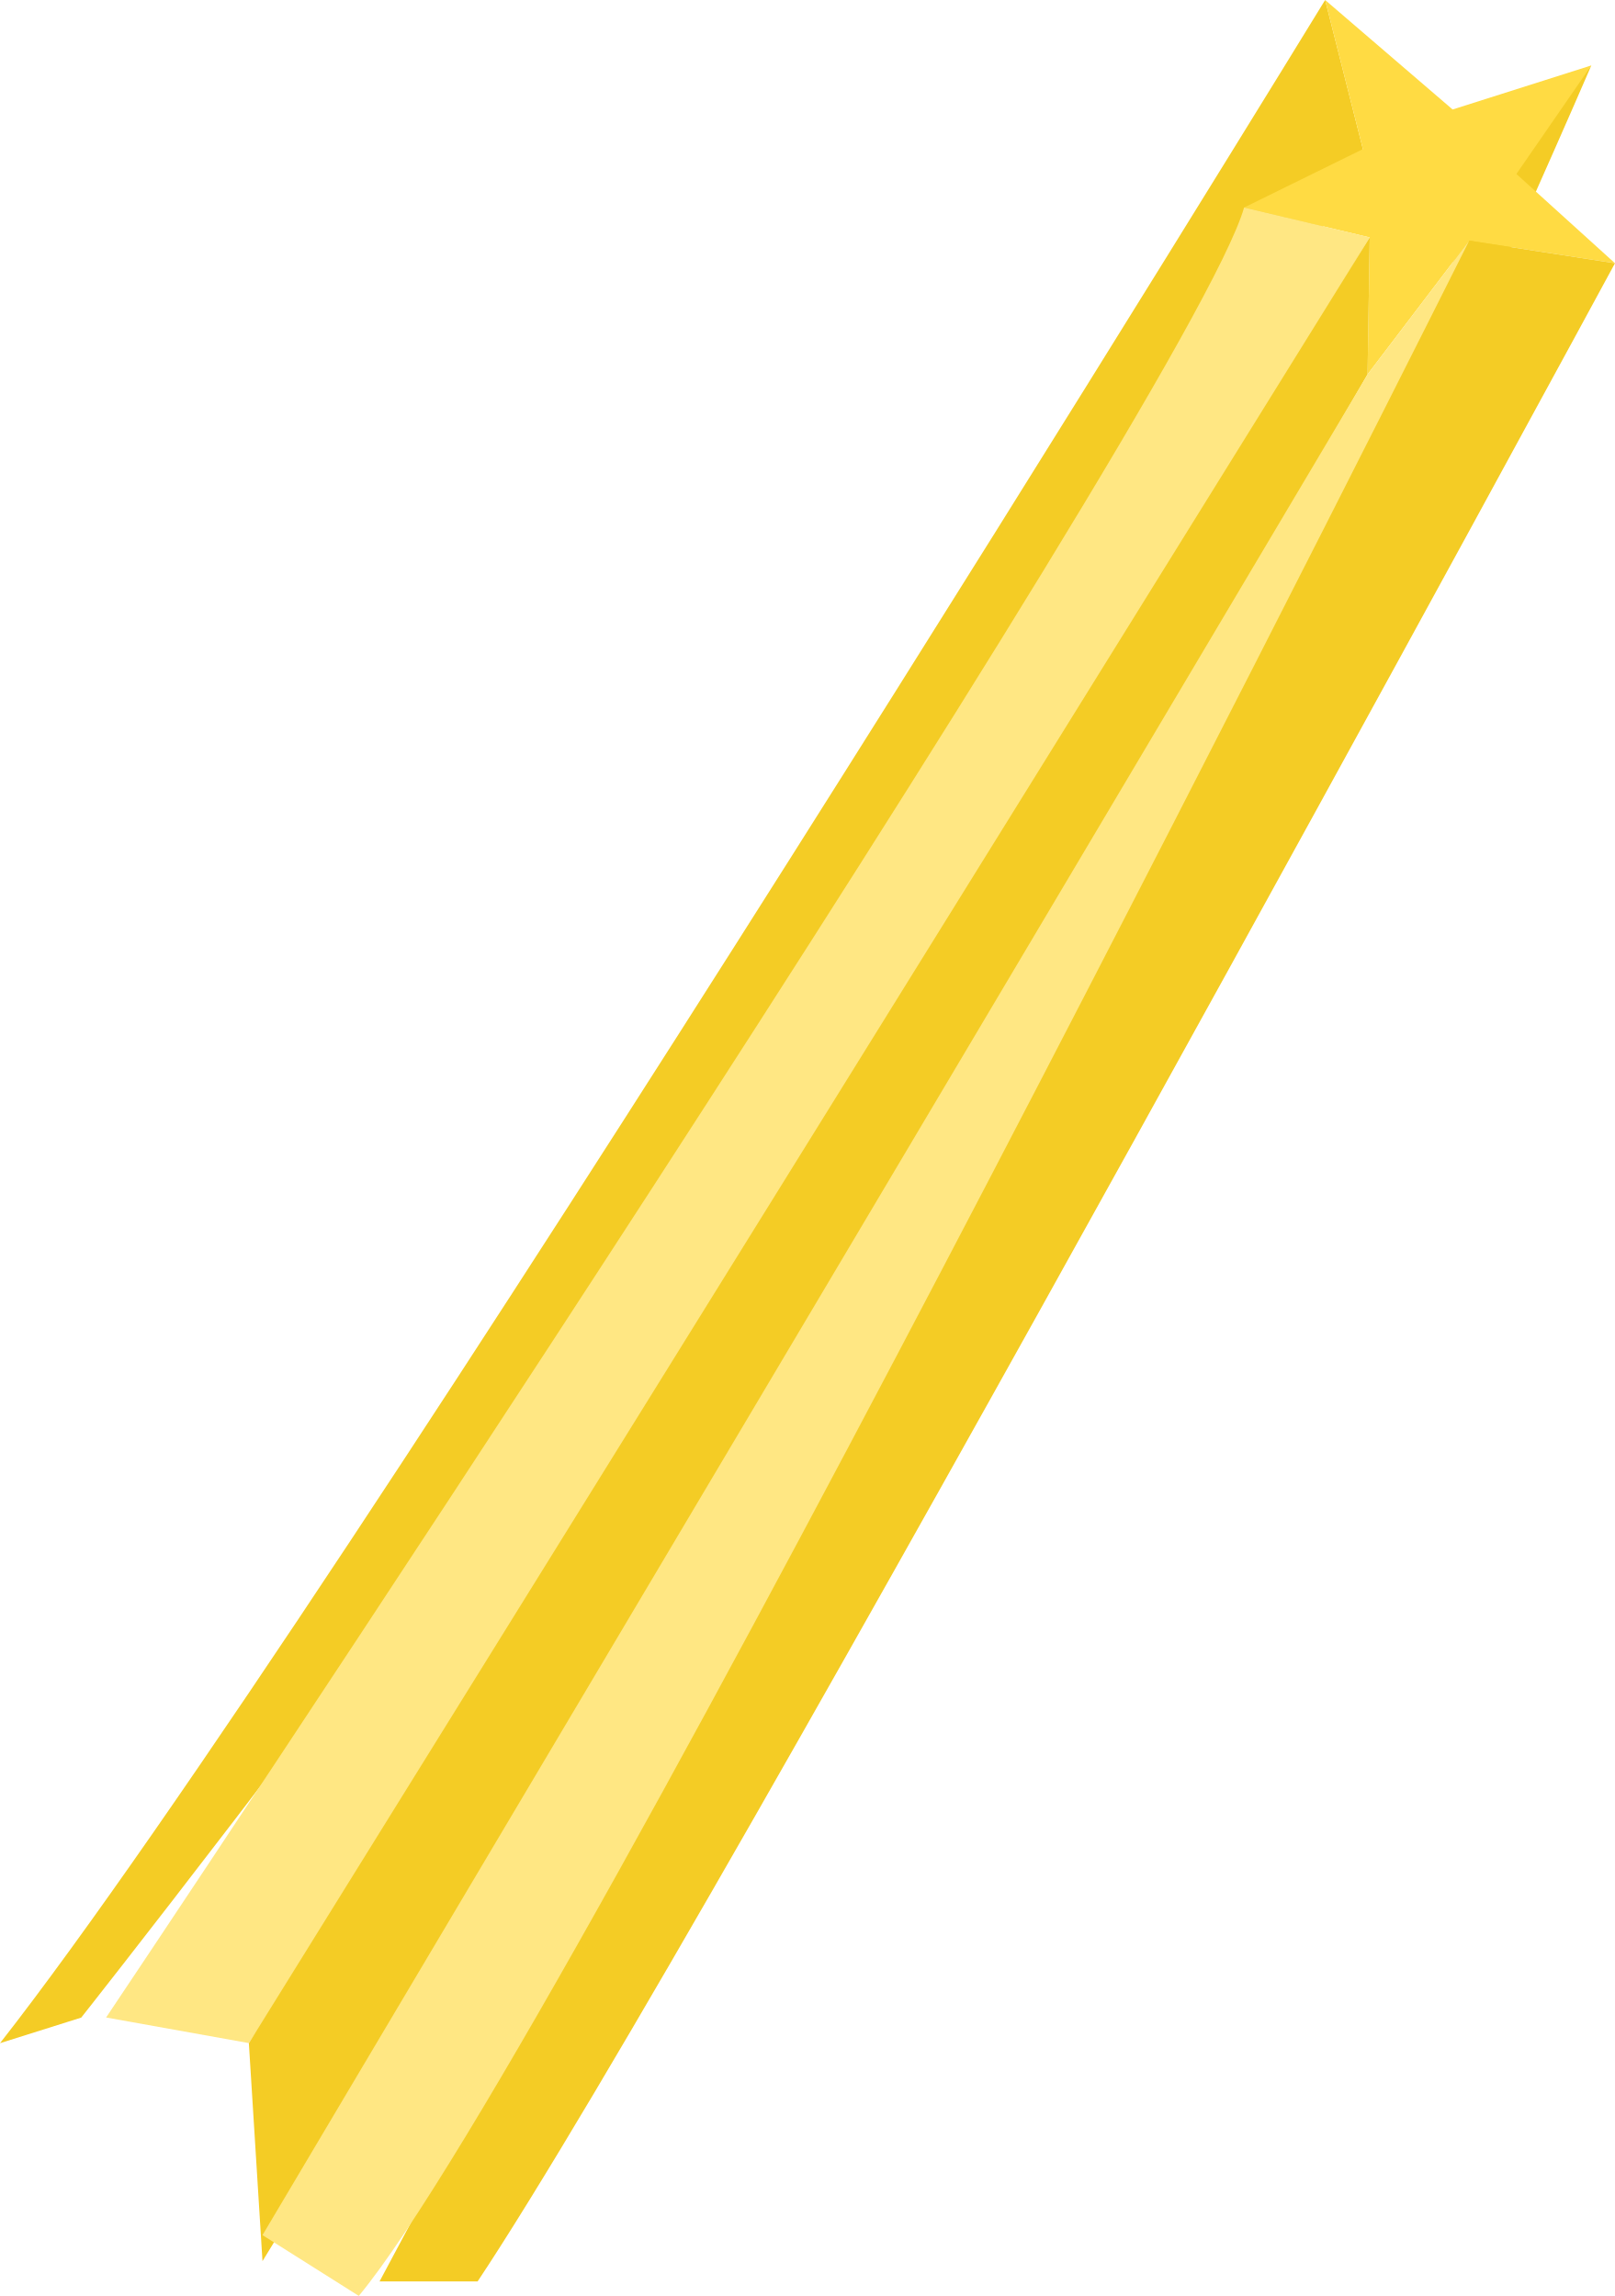
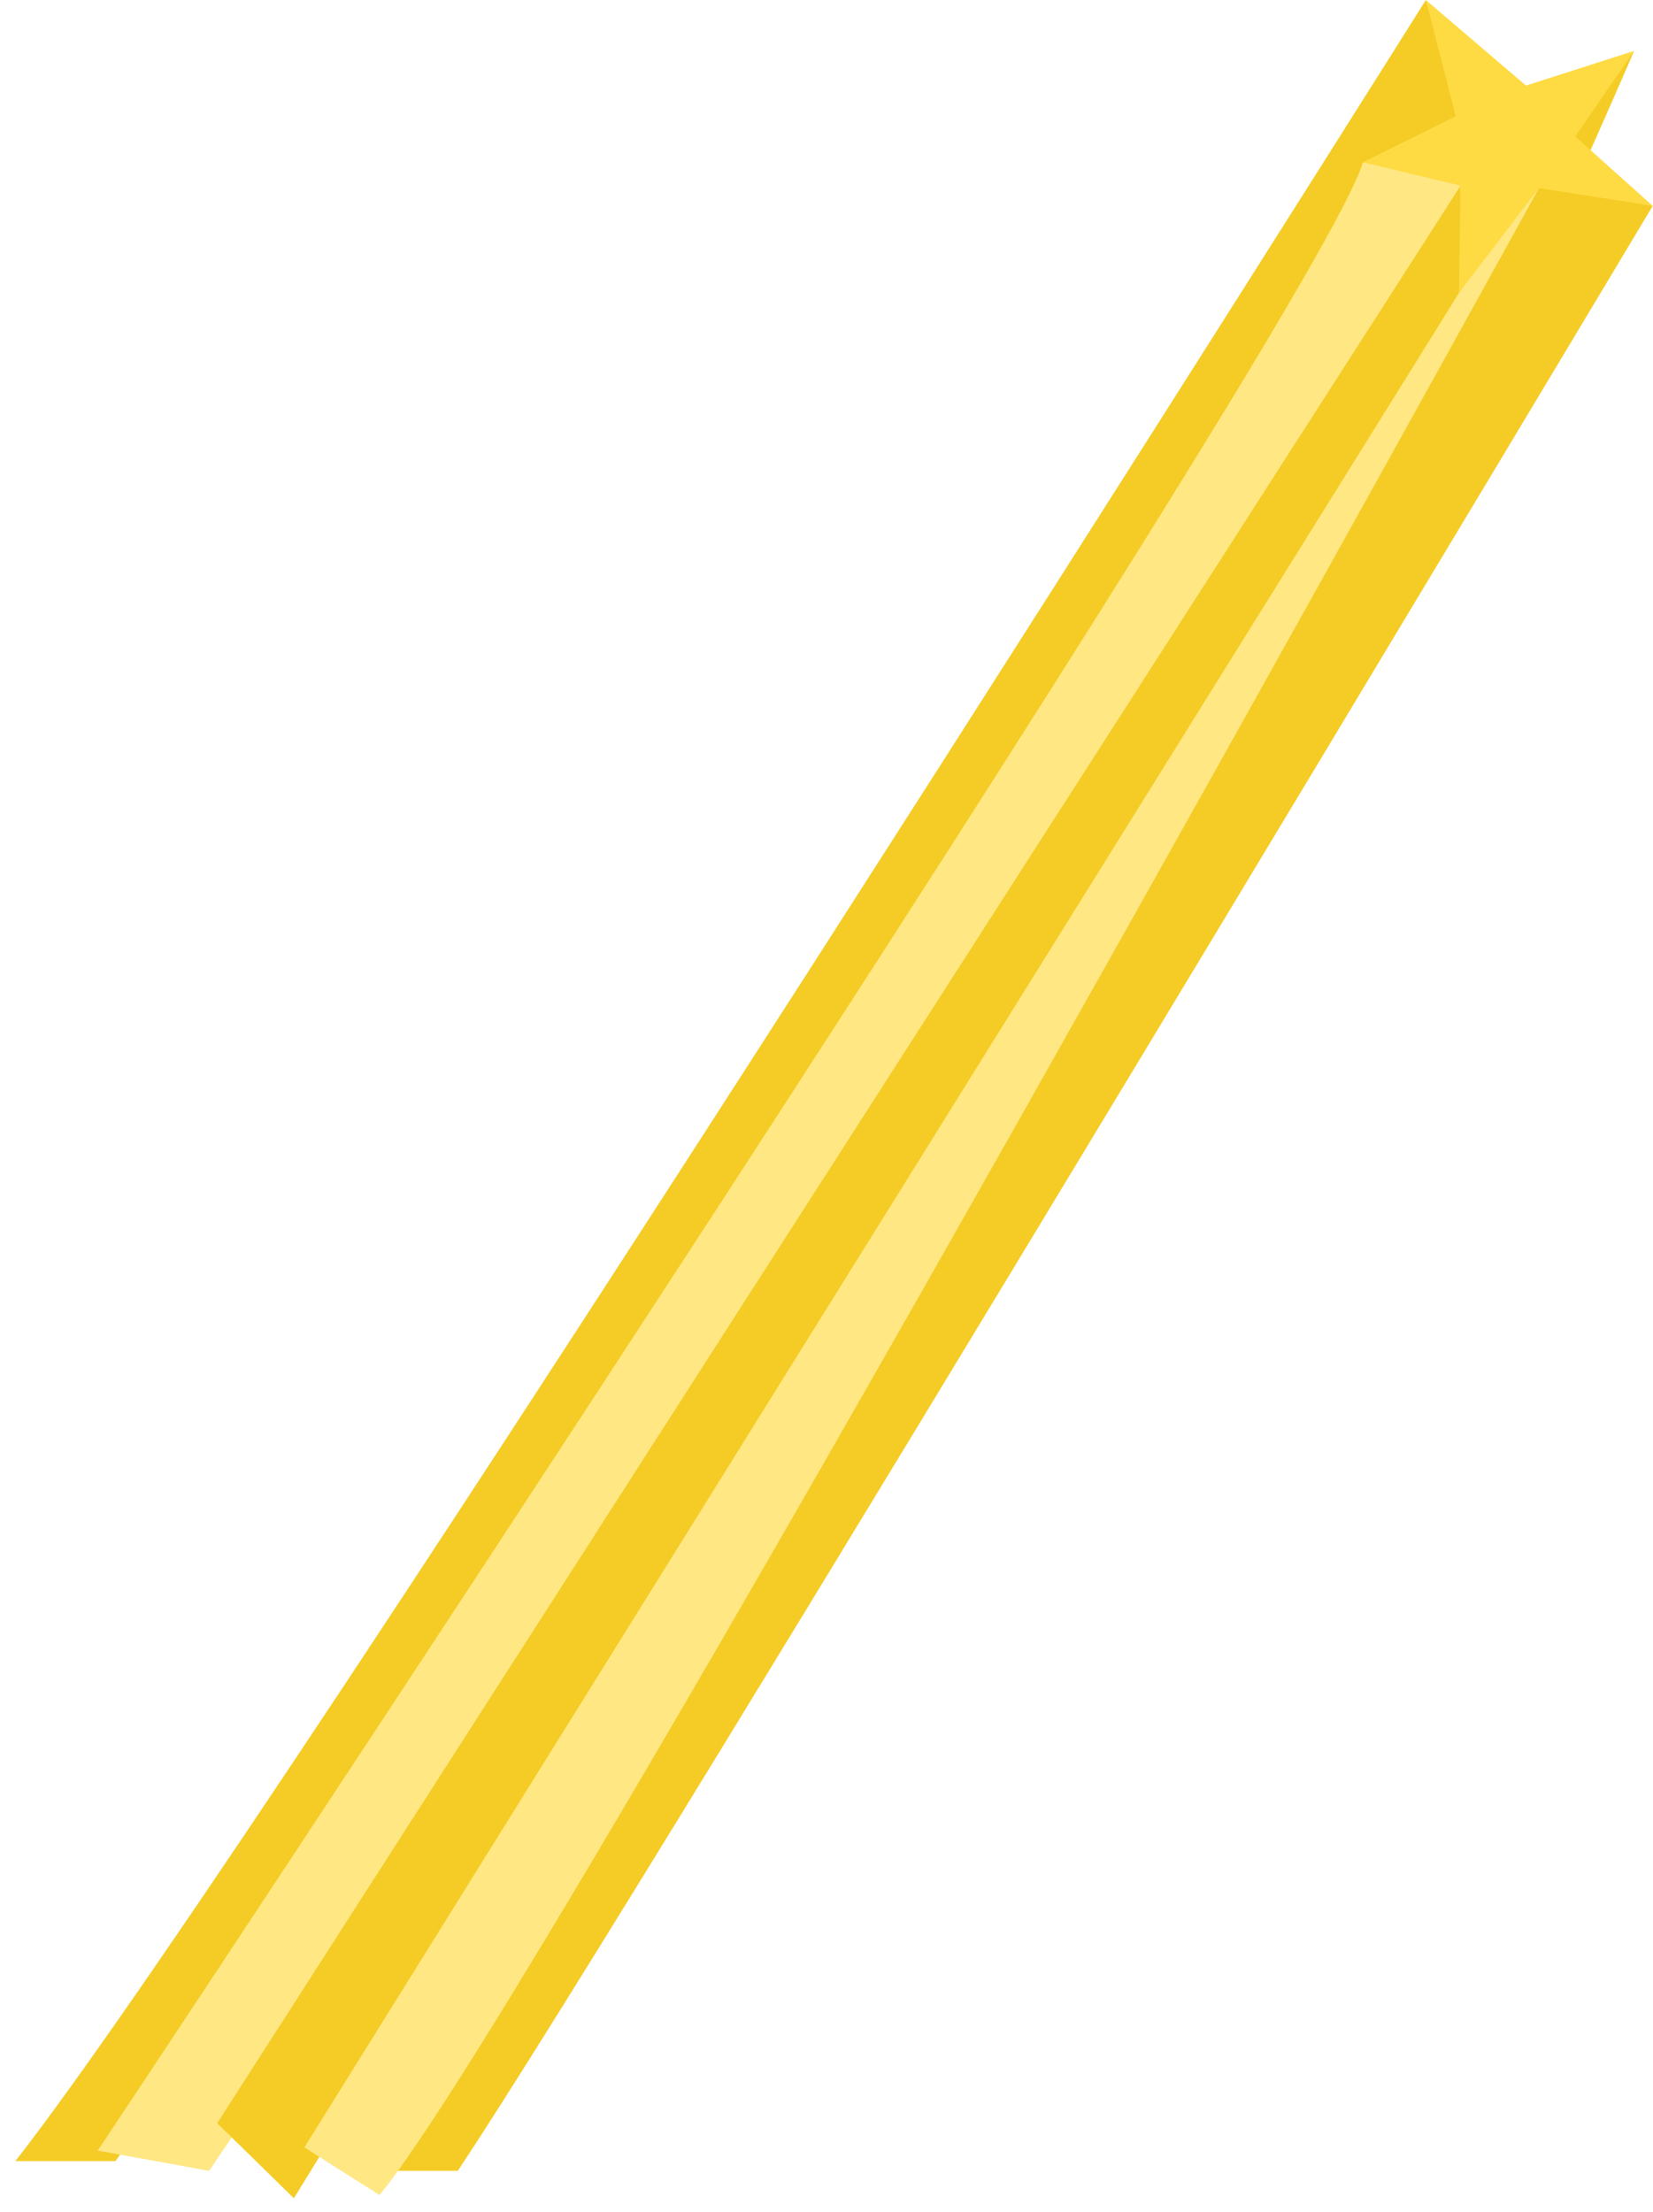
- <svg xmlns="http://www.w3.org/2000/svg" xmlns:xlink="http://www.w3.org/1999/xlink" version="1.1" id="Layer_1" x="0px" y="0px" width="156.46px" height="222.5px" viewBox="0 0 156.46 222.5" style="enable-background:new 0 0 156.46 222.5;" xml:space="preserve">
+ <svg xmlns="http://www.w3.org/2000/svg" xmlns:xlink="http://www.w3.org/1999/xlink" version="1.1" id="Layer_1" x="0px" y="0px" width="204.7px" height="274px" viewBox="0 0 204.7 274" style="enable-background:new 0 0 204.7 274;" xml:space="preserve">
  <style type="text/css">
	.st0{display:none;}
	.st1{display:inline;fill:#F4CC25;}
	.st2{display:inline;fill:#C19C00;}
	.st3{display:inline;fill:#FFDB43;}
	.st4{display:inline;fill:#FFE783;}
	.st5{display:inline;fill:#E5B900;}
	.st6{display:inline;fill:#EFCD41;}
	.st7{fill:#F4CC25;}
- 	.st8{fill:#FFDB43;}
- 	.st9{fill:#FFE783;}
+ 	.st8{fill:#FFE783;}
+ 	.st9{fill:#FFDB43;}
	.st10{display:inline;}
- 	.st11{display:inline;clip-path:url(#SVGID_2_);}
+ 	.st11{clip-path:url(#SVGID_2_);}
	.st12{fill:#C19C00;}
	.st13{fill:#E5B900;}
	.st14{fill:#EFCD41;}
</style>
  <g class="st0">
-     <path class="st1" d="M-122,57.69c0,0-60.07,107.69-100.49,159.32h11.78c0,0,54.29-62.68,93.22-141.53L-122,57.69z" />
-     <path class="st2" d="M-90.25,65.5c0,0-46.93,108.93-75.74,151.75h-7.33l72.05-138.8L-90.25,65.5z" />
-     <polygon class="st3" points="-131.67,82.45 -116.69,86.01 -116.95,102.36 -104.82,86.41 -87.44,89.1 -99.2,78.44 -90.25,65.5   -106.8,70.75 -122,57.69 -117.5,75.48  " />
-     <path class="st4" d="M-131.67,82.45l14.98,3.56c0,0-44.27,79.48-79.77,131.23l-14.26-0.24   C-210.71,217.01-138.21,105.28-131.67,82.45z" />
-     <path class="st1" d="M-116.95,102.36c0,0-46.75,82.97-66.47,114.88h-13.04l79.77-131.23L-116.95,102.36z" />
-     <path class="st1" d="M-104.82,86.41l17.38,2.69c0,0-67.75,127.17-95.98,169.62l8.21-41.72L-104.82,86.41z" />
-     <path class="st4" d="M-104.82,86.41c0,0-45.79,102.3-70.39,131.9l-8.21-1.07l66.47-114.88L-104.82,86.41z" />
+     <path class="st1" d="M-73.8,57.7c0,0-60.1,107.7-100.5,159.3h11.8c0,0,54.3-62.7,93.2-141.5L-73.8,57.7z" />
+     <path class="st2" d="M-42,65.5c0,0-46.9,108.9-75.7,151.8h-7.3L-53,78.4L-42,65.5z" />
+     <polygon class="st3" points="-83.4,82.4 -68.5,86 -68.7,102.4 -56.6,86.4 -39.2,89.1 -51,78.4 -42,65.5 -58.6,70.8 -73.8,57.7   -69.3,75.5  " />
+     <path class="st4" d="M-83.4,82.4l15,3.6c0,0-44.3,79.5-79.8,131.2l-14.3-0.2C-162.5,217-90,105.3-83.4,82.4z" />
+     <path class="st1" d="M-68.7,102.4c0,0-46.8,83-66.5,114.9h-13L-68.5,86L-68.7,102.4z" />
+     <path class="st1" d="M-56.6,86.4l17.4,2.7c0,0-67.8,127.2-96,169.6l8.2-41.7L-56.6,86.4z" />
+     <path class="st4" d="M-56.6,86.4c0,0-45.8,102.3-70.4,131.9l-8.2-1.1l66.5-114.9L-56.6,86.4z" />
  </g>
  <g class="st0">
-     <path class="st2" d="M159.35,59.09c0,0-84.06,150.71-140.64,222.96H35.2c0,0,75.97-87.72,130.45-198.07L159.35,59.09z" />
-     <path class="st2" d="M203.79,70.01c0,0-65.68,152.45-106,212.36H87.53L188.36,88.13L203.79,70.01z" />
-     <polygon class="st5" points="145.82,93.74 166.79,98.73 166.42,121.6 183.39,99.28 207.72,103.05 191.27,88.13 203.79,70.01   180.63,77.36 159.35,59.09 165.65,83.98  " />
-     <path class="st6" d="M145.82,93.74l20.97,4.99c0,0-61.95,111.23-111.63,183.65l-19.95-0.33C35.2,282.05,136.67,125.68,145.82,93.74   z" />
-     <path class="st2" d="M166.42,121.6c0,0-65.43,116.12-93.02,160.78H55.15L166.79,98.73L166.42,121.6z" />
-     <path class="st2" d="M183.39,99.28l24.32,3.77c0,0-59.75,119.91-99.25,179.33l-23.58-0.33L183.39,99.28z" />
-     <path class="st6" d="M183.39,99.28c0,0-64.09,141.34-98.51,182.77l-11.49,0.33l93.02-160.78L183.39,99.28z" />
+     <path class="st2" d="M207.6,59.1c0,0-84.1,150.7-140.6,223h16.5c0,0,76-87.7,130.4-198.1L207.6,59.1z" />
+     <path class="st2" d="M252,70c0,0-65.7,152.4-106,212.4h-10.3L236.6,88.1L252,70z" />
+     <polygon class="st5" points="194.1,93.7 215,98.7 214.7,121.6 231.6,99.3 256,103.1 239.5,88.1 252,70 228.9,77.4 207.6,59.1   213.9,84  " />
+     <path class="st6" d="M194.1,93.7l21,5c0,0-61.9,111.2-111.6,183.7l-19.9-0.3C83.4,282,184.9,125.7,194.1,93.7z" />
+     <path class="st2" d="M214.7,121.6c0,0-65.4,116.1-93,160.8h-18.3L215,98.7L214.7,121.6z" />
+     <path class="st2" d="M231.6,99.3l24.3,3.8c0,0-59.8,119.9-99.3,179.3l-23.6-0.3L231.6,99.3z" />
+     <path class="st6" d="M231.6,99.3c0,0-64.1,141.3-98.5,182.8l-11.5,0.3l93-160.8L231.6,99.3z" />
  </g>
  <g>
-     <path class="st7" d="M128.38,0c0,0-95.55,156.07-128.38,198l7.87-2.48c0,0,92.56-117.03,124.17-181.07L128.38,0z" />
-     <path class="st7" d="M154.17,6.34c0,0-38.12,88.47-61.51,123.24H86.7l58.51-112.73L154.17,6.34z" />
-     <polygon class="st8" points="120.53,20.11 132.7,23.01 132.49,36.28 142.34,23.32 156.46,25.51 146.91,16.86 154.17,6.34   140.73,10.61 128.38,0 132.04,14.45  " />
-     <path class="st9" d="M120.53,20.11l12.17,2.89c0,0-79.76,132.97-108.6,174.99l-13.82-2.48C10.29,195.52,115.22,38.65,120.53,20.11z   " />
-     <path class="st7" d="M132.49,36.28c0,0-91.05,156.92-107.06,182.84L24.11,198L132.7,23.01L132.49,36.28z" />
-     <path class="st7" d="M142.34,23.32l14.12,2.19c0,0-87.27,161.1-110.19,195.58h-9.5L142.34,23.32z" />
-     <path class="st9" d="M142.34,23.32c0,0-87.61,175.13-107.58,199.17l-9.33-5.89L132.49,36.28L142.34,23.32z" />
+     <path class="st7" d="M176.6,0c0,0-141.9,225.7-174.7,267.7l12.4,0c0,0,135.1-190.3,166.7-254.3L176.6,0z" />
+     <path class="st7" d="M202.4,6.3c0,0-38.1,88.5-61.5,123.2h-6l58.5-112.7L202.4,6.3z" />
+     <path class="st8" d="M168.8,20.1l12.9,1.7c0,0-127,205.1-155.8,247.1l-13.8-2.5C12.1,266.4,163.5,38.7,168.8,20.1z" />
+     <path class="st7" d="M181.6,34.9c0,0-129.2,211.5-145.2,237.4l-9.5-9.3L180.9,23L181.6,34.9z" />
+     <path class="st7" d="M191.1,22.4l13.6,3.1c0,0-125,208.9-148,243.4h-9.5L191.1,22.4z" />
+     <path class="st8" d="M191.1,22.4c0,0-124.1,225.4-144.1,249.5l-9.3-5.9l143-229.7L191.1,22.4z" />
+     <polygon class="st9" points="168.8,20.1 180.9,23 180.7,36.3 190.6,23.3 204.7,25.5 195.1,16.9 202.4,6.3 189,10.6 176.6,0   180.3,14.4  " />
  </g>
  <g class="st0">
-     <path class="st2" d="M-11.77-10.84c0,0-60.07,107.69-100.49,159.32h11.78c0,0,54.29-62.68,93.22-141.53L-11.77-10.84z" />
-     <path class="st2" d="M19.98-3.03c0,0-46.93,108.93-75.74,151.75h-7.33L8.96,9.92L19.98-3.03z" />
-     <polygon class="st5" points="-21.44,13.93 -6.46,17.49 -6.72,33.83 5.41,17.88 22.79,20.58 11.04,9.92 19.98,-3.03 3.43,2.22   -11.77,-10.84 -7.27,6.95  " />
-     <path class="st6" d="M-21.44,13.93l14.98,3.56c0,0-44.27,79.48-79.77,131.23l-14.26-0.24C-100.48,148.48-27.98,36.75-21.44,13.93z" />
-     <path class="st2" d="M-6.72,33.83c0,0-46.75,82.97-66.47,114.88h-13.04L-6.46,17.49L-6.72,33.83z" />
-     <path class="st2" d="M5.41,17.88l17.38,2.69c0,0-42.69,85.68-70.92,128.14l-16.85-0.24L5.41,17.88z" />
-     <path class="st6" d="M5.41,17.88c0,0-45.79,102.3-70.39,131.9l-8.21-1.07L-6.72,33.83L5.41,17.88z" />
+     <path class="st2" d="M36.5-10.8c0,0-60.1,107.7-100.5,159.3h11.8C-52.2,148.5,2,85.8,41,7L36.5-10.8z" />
+     <path class="st2" d="M68.2-3c0,0-46.9,108.9-75.7,151.8h-7.3l72-138.8L68.2-3z" />
+     <polygon class="st5" points="26.8,13.9 41.8,17.5 41.5,33.8 53.6,17.9 71,20.6 59.3,9.9 68.2,-3 51.7,2.2 36.5,-10.8 41,6.9  " />
+     <path class="st6" d="M26.8,13.9l15,3.6c0,0-44.3,79.5-79.8,131.2l-14.3-0.2C-52.2,148.5,20.3,36.8,26.8,13.9z" />
+     <path class="st2" d="M41.5,33.8c0,0-46.8,83-66.5,114.9h-13L41.8,17.5L41.5,33.8z" />
+     <path class="st2" d="M53.6,17.9L71,20.6c0,0-42.7,85.7-70.9,128.1l-16.8-0.2L53.6,17.9z" />
+     <path class="st6" d="M53.6,17.9c0,0-45.8,102.3-70.4,131.9l-8.2-1.1L41.5,33.8L53.6,17.9z" />
  </g>
  <g class="st0">
-     <defs>
-       <rect id="SVGID_1_" x="-289.82" y="-35.61" width="472.69" height="318.41" />
-     </defs>
-     <clipPath id="SVGID_2_" class="st10">
-       <use xlink:href="#SVGID_1_" style="overflow:visible;" />
-     </clipPath>
-     <g class="st11">
-       <path class="st12" d="M-15.68,151.87c0,0-84.06,150.71-140.64,222.96h16.49c0,0,75.97-87.72,130.45-198.07L-15.68,151.87z" />
-       <path class="st12" d="M28.76,162.8c0,0-65.68,152.45-106,212.36H-87.5L13.33,180.92L28.76,162.8z" />
-       <polygon class="st13" points="-29.21,186.52 -8.24,191.51 -8.61,214.39 8.36,192.06 32.69,195.83 16.24,180.92 28.76,162.8    5.6,170.15 -15.68,151.87 -9.38,176.76   " />
-       <path class="st14" d="M-29.21,186.52l20.97,4.99c0,0-61.95,111.23-111.63,183.65l-19.95-0.33    C-139.83,374.83-38.36,218.47-29.21,186.52z" />
-       <path class="st12" d="M-8.61,214.39c0,0-65.43,116.12-93.02,160.78h-18.25L-8.24,191.51L-8.61,214.39z" />
-       <path class="st12" d="M8.36,192.06l24.32,3.77c0,0-59.75,119.91-99.25,179.33l-23.58-0.33L8.36,192.06z" />
-       <path class="st14" d="M8.36,192.06c0,0-64.09,143.17-98.51,184.6l-11.49-1.49l93.02-160.78L8.36,192.06z" />
+     <g class="st10">
+       <defs>
+         <rect id="SVGID_1_" x="-241.6" y="-35.6" width="472.7" height="318.4" />
+       </defs>
+       <clipPath id="SVGID_2_">
+         <use xlink:href="#SVGID_1_" style="overflow:visible;" />
+       </clipPath>
+       <g class="st11">
+         <path class="st12" d="M32.6,151.9c0,0-84.1,150.7-140.6,223h16.5c0,0,76-87.7,130.4-198.1L32.6,151.9z" />
+         <path class="st12" d="M77,162.8c0,0-65.7,152.4-106,212.4h-10.3L61.6,180.9L77,162.8z" />
+         <polygon class="st13" points="19,186.5 40,191.5 39.6,214.4 56.6,192.1 80.9,195.8 64.5,180.9 77,162.8 53.8,170.1 32.6,151.9     38.9,176.8    " />
+         <path class="st14" d="M19,186.5l21,5c0,0-62,111.2-111.6,183.6l-19.9-0.3C-91.6,374.8,9.9,218.5,19,186.5z" />
+         <path class="st12" d="M39.6,214.4c0,0-65.4,116.1-93,160.8h-18.3L40,191.5L39.6,214.4z" />
+         <path class="st12" d="M56.6,192.1l24.3,3.8c0,0-59.7,119.9-99.3,179.3l-23.6-0.3L56.6,192.1z" />
+         <path class="st14" d="M56.6,192.1c0,0-64.1,143.2-98.5,184.6l-11.5-1.5l93-160.8L56.6,192.1z" />
+       </g>
    </g>
  </g>
</svg>
